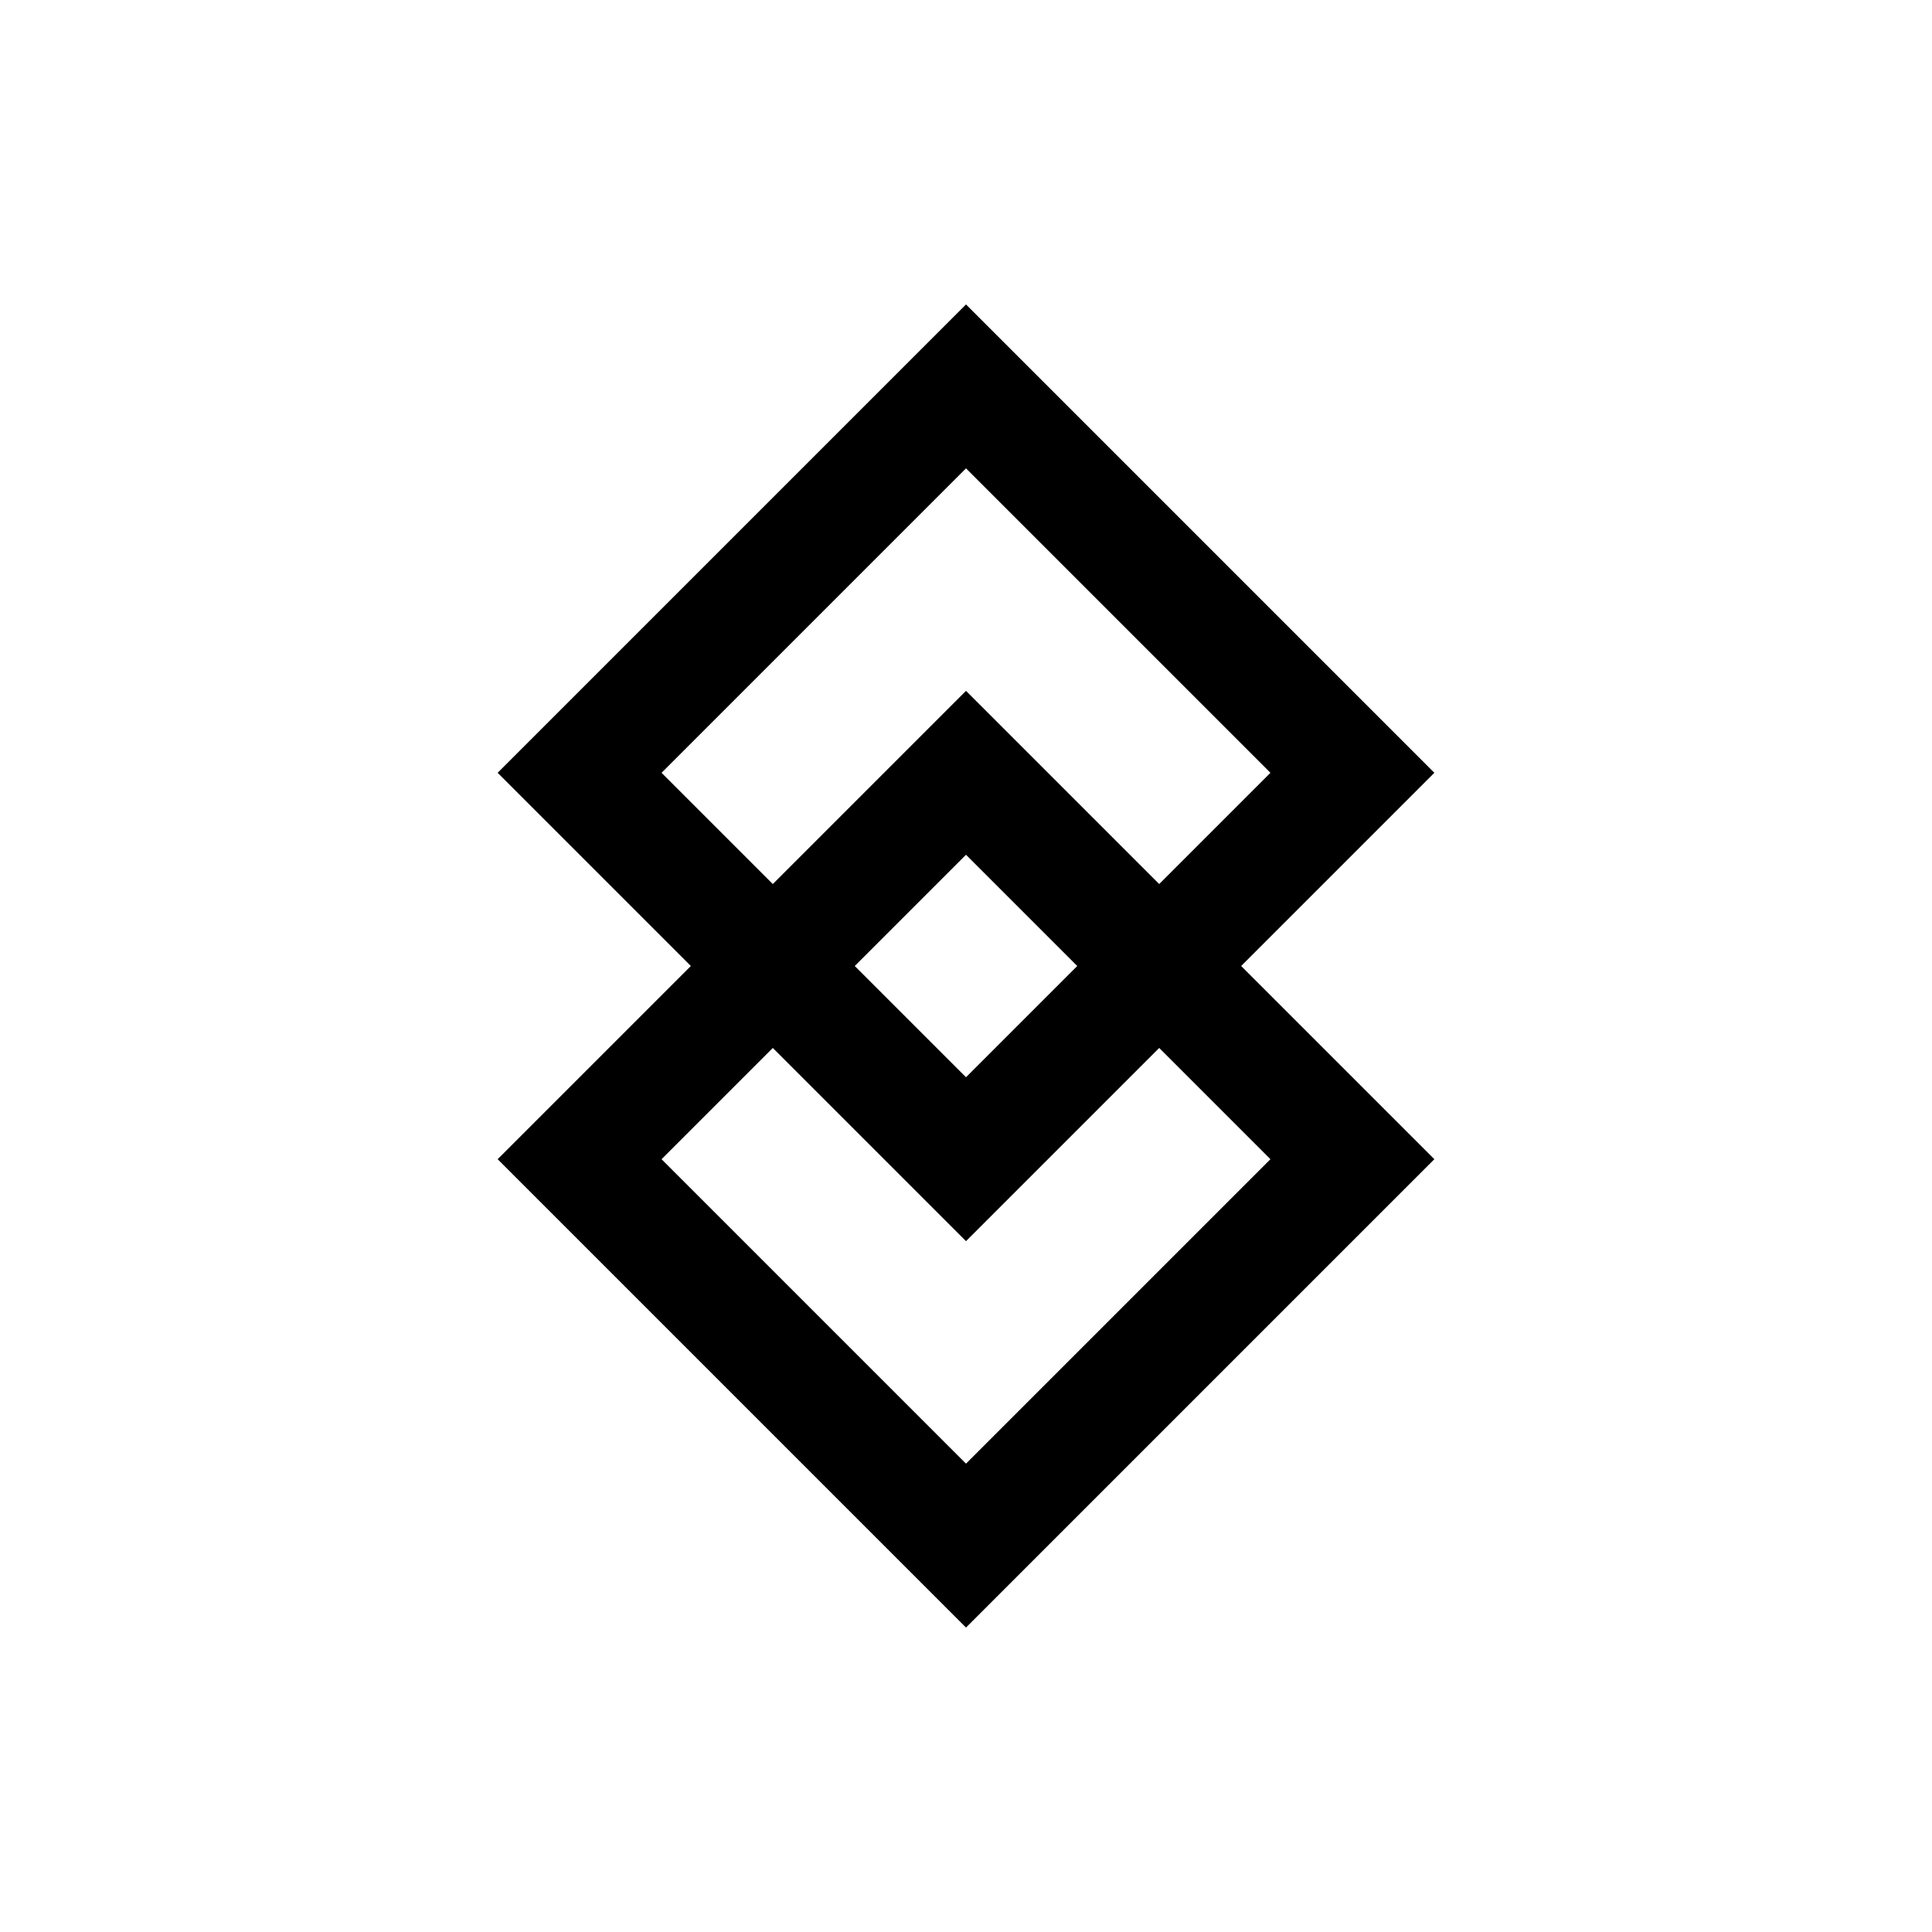
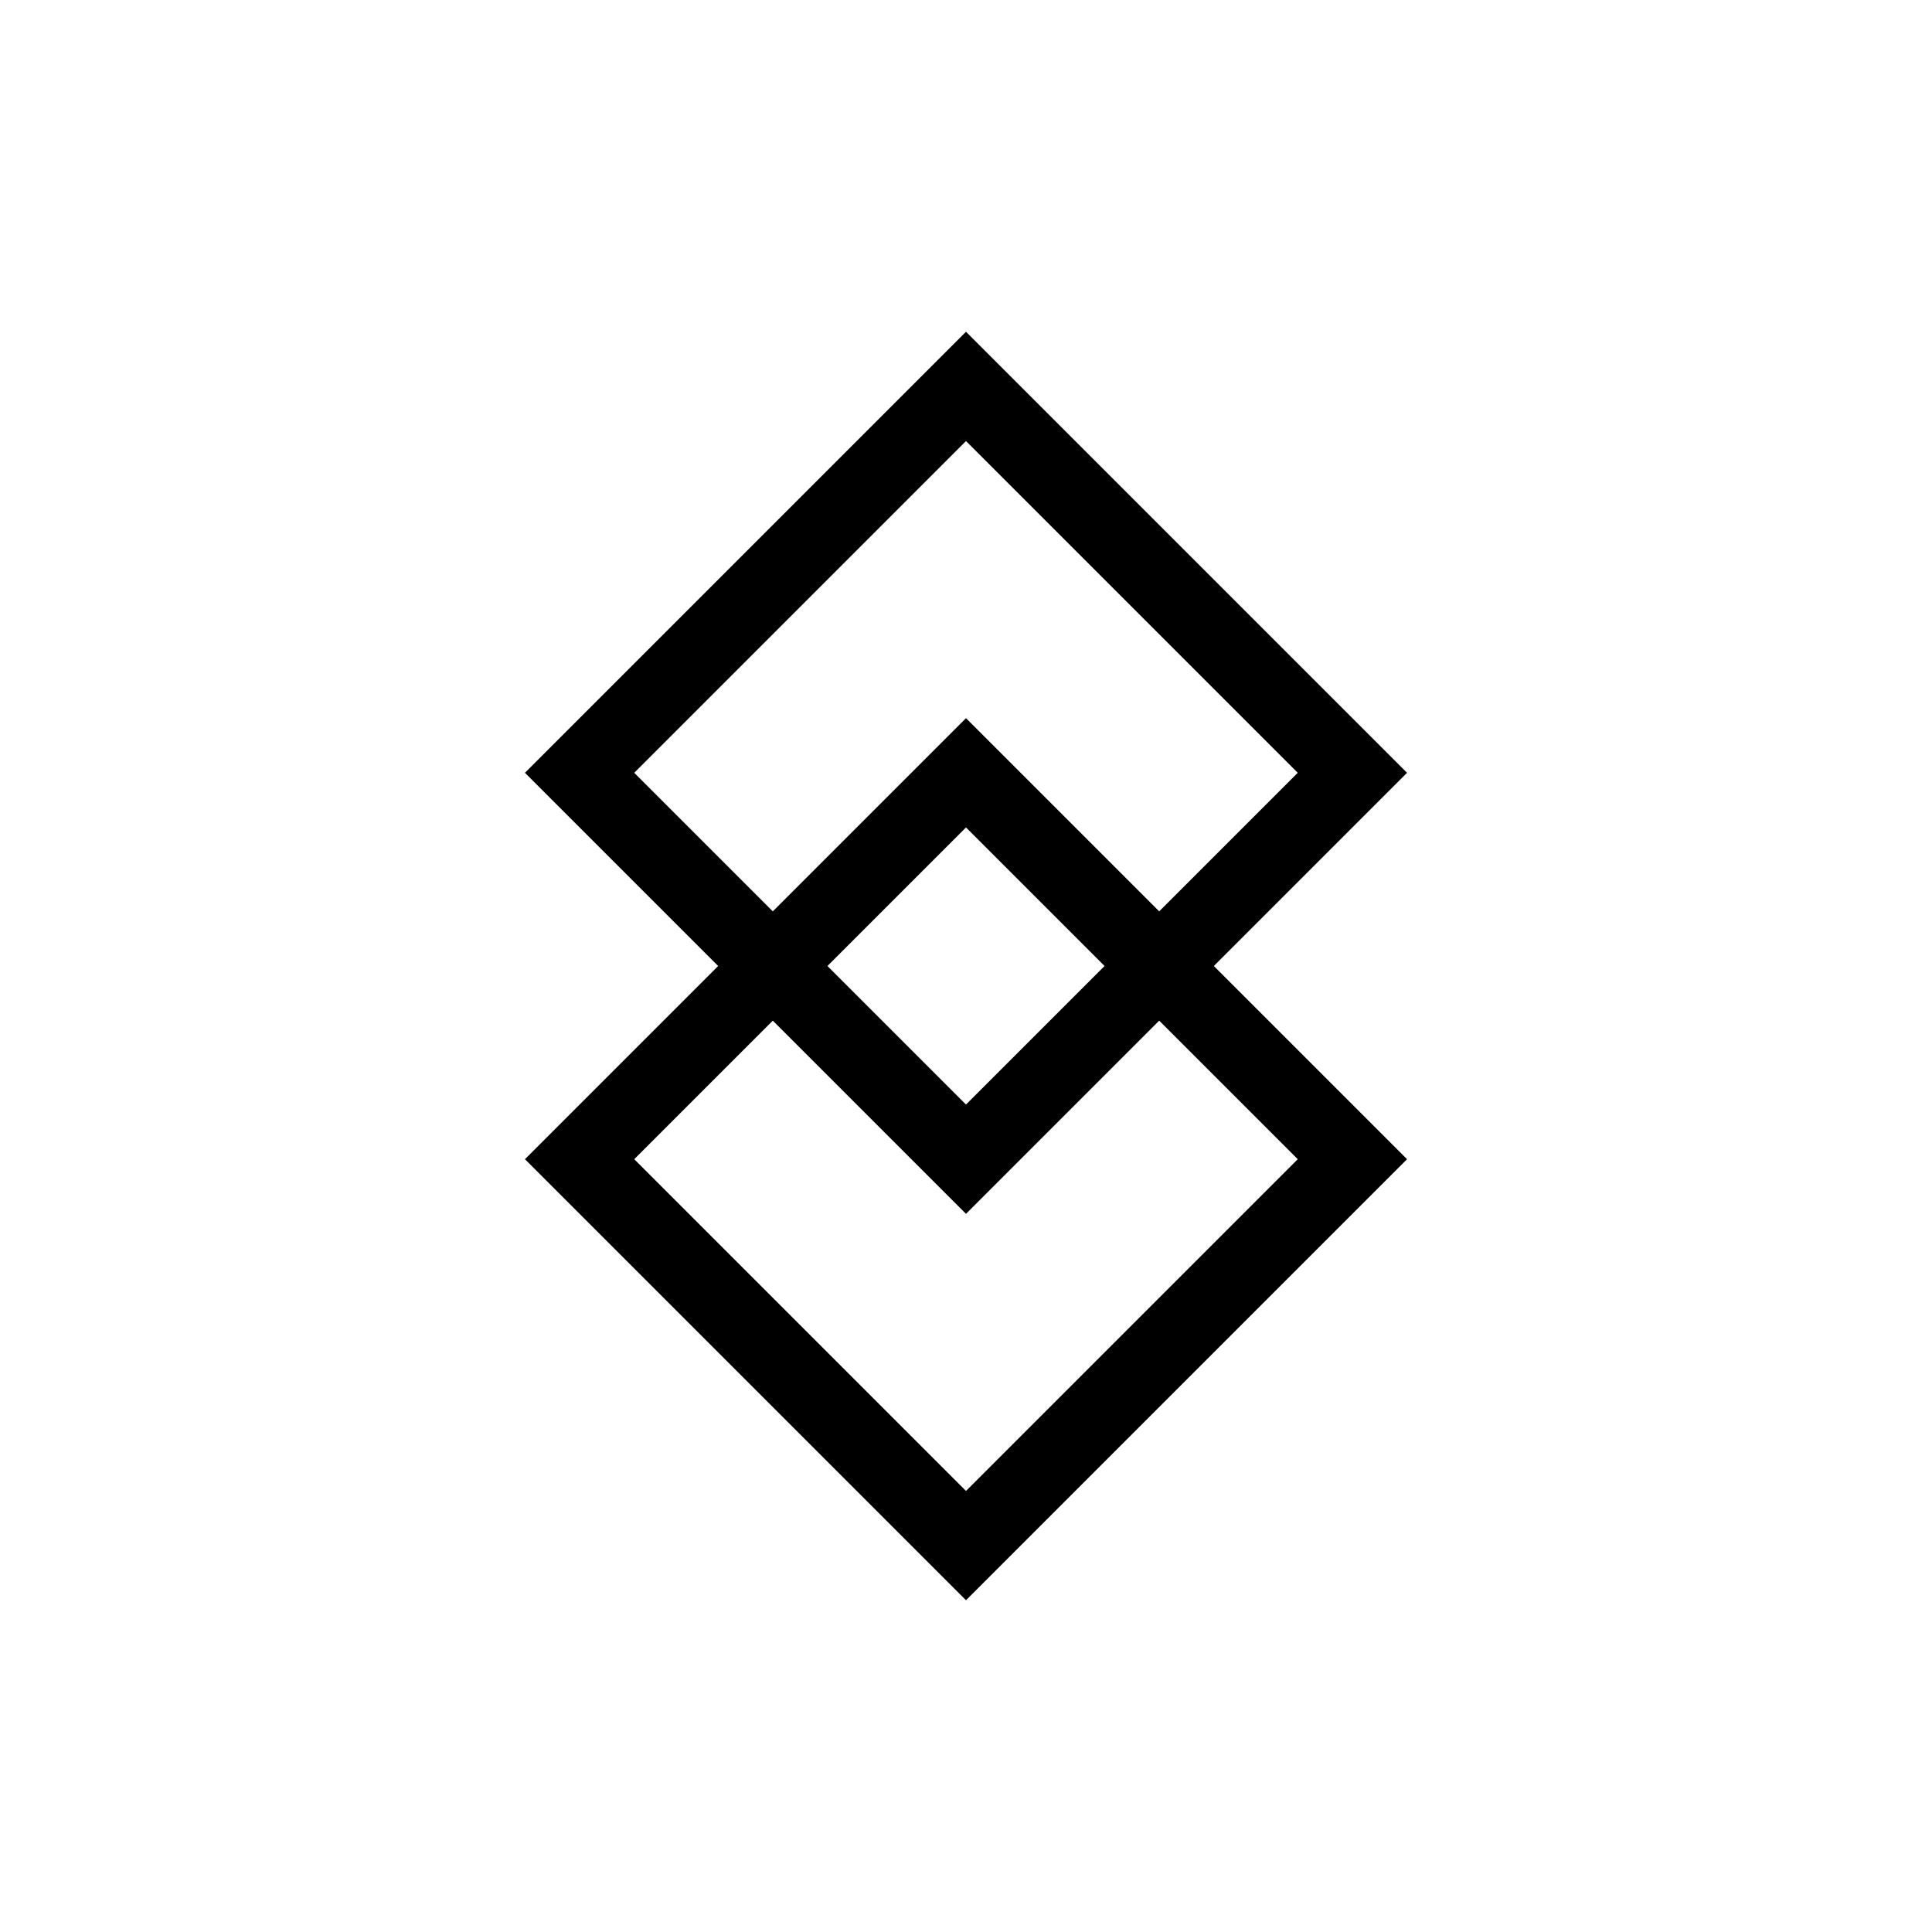
- <svg xmlns="http://www.w3.org/2000/svg" width="48" height="48" viewBox="0 0 200 200" fill="none" stroke="#000" stroke-width="12">
+ <svg xmlns="http://www.w3.org/2000/svg" width="48" height="48" viewBox="0 0 200 200" fill="none" stroke="#000" stroke-width="8">
  <polygon points="100,40 140,80 100,120 60,80" />
  <polygon points="100,80 140,120 100,160 60,120" />
</svg>
